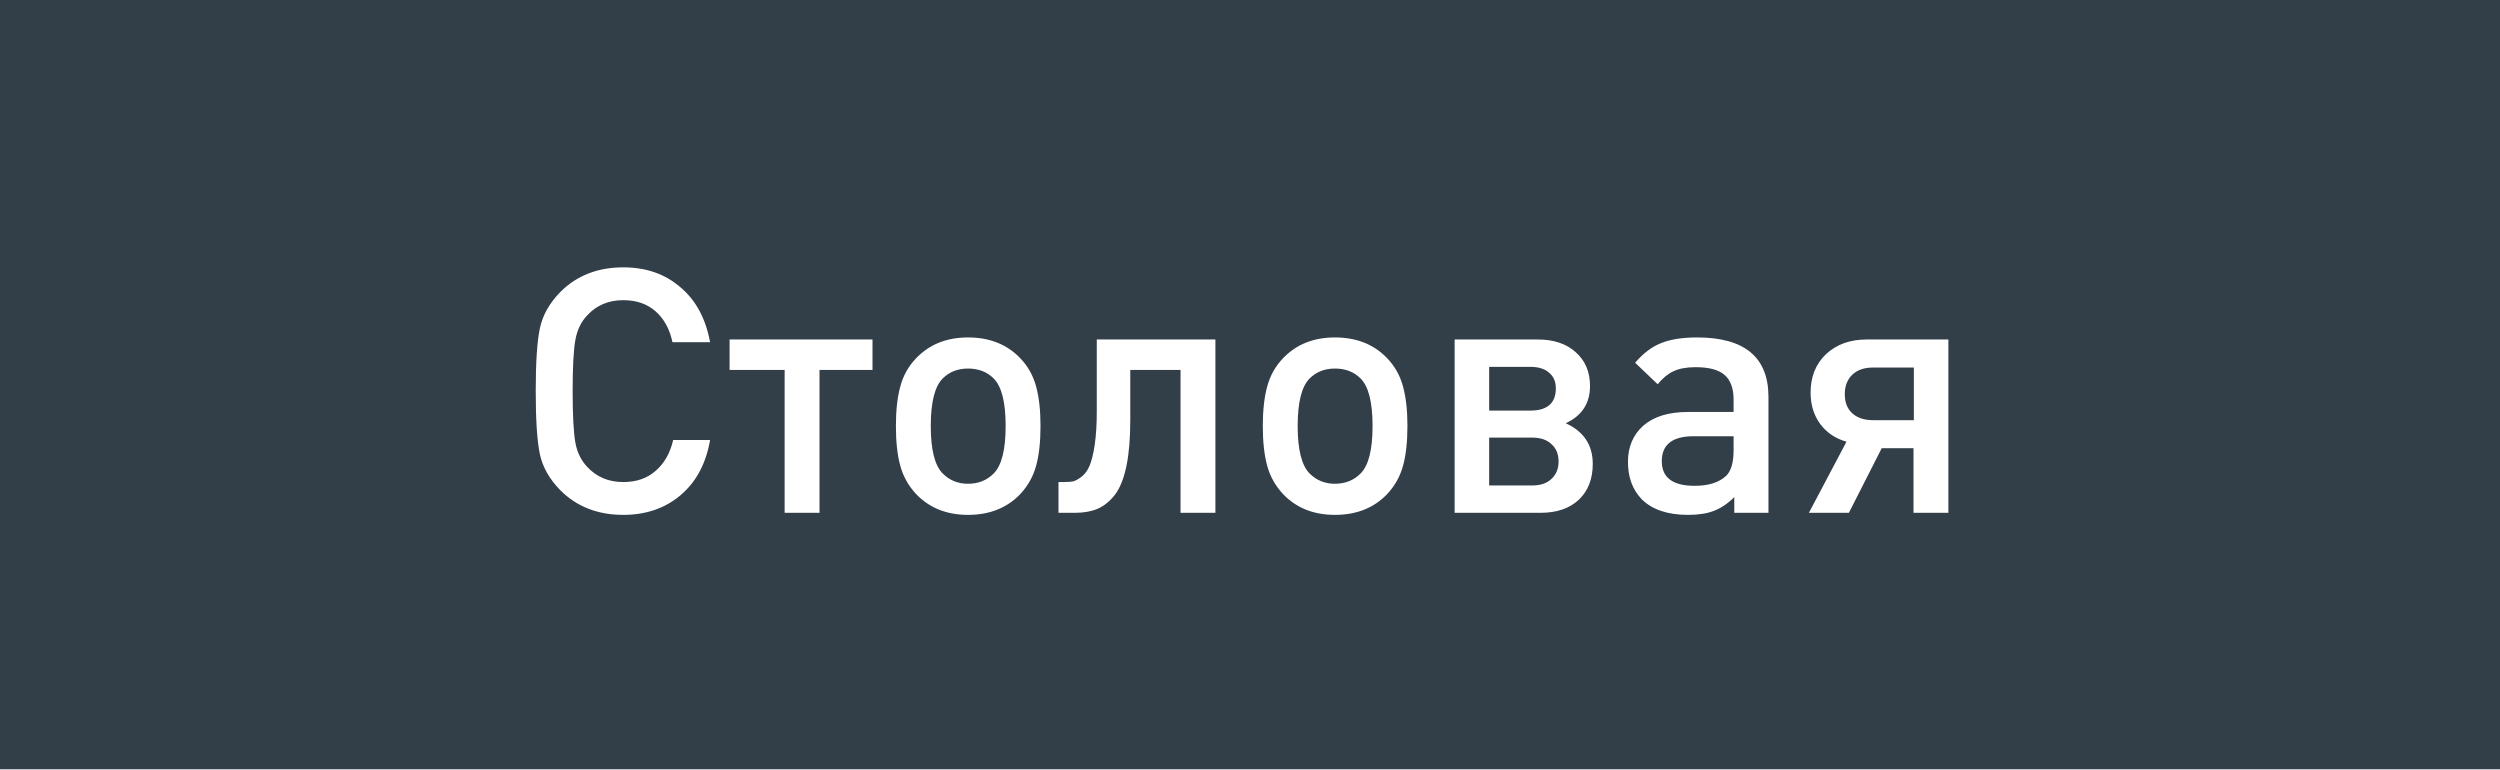
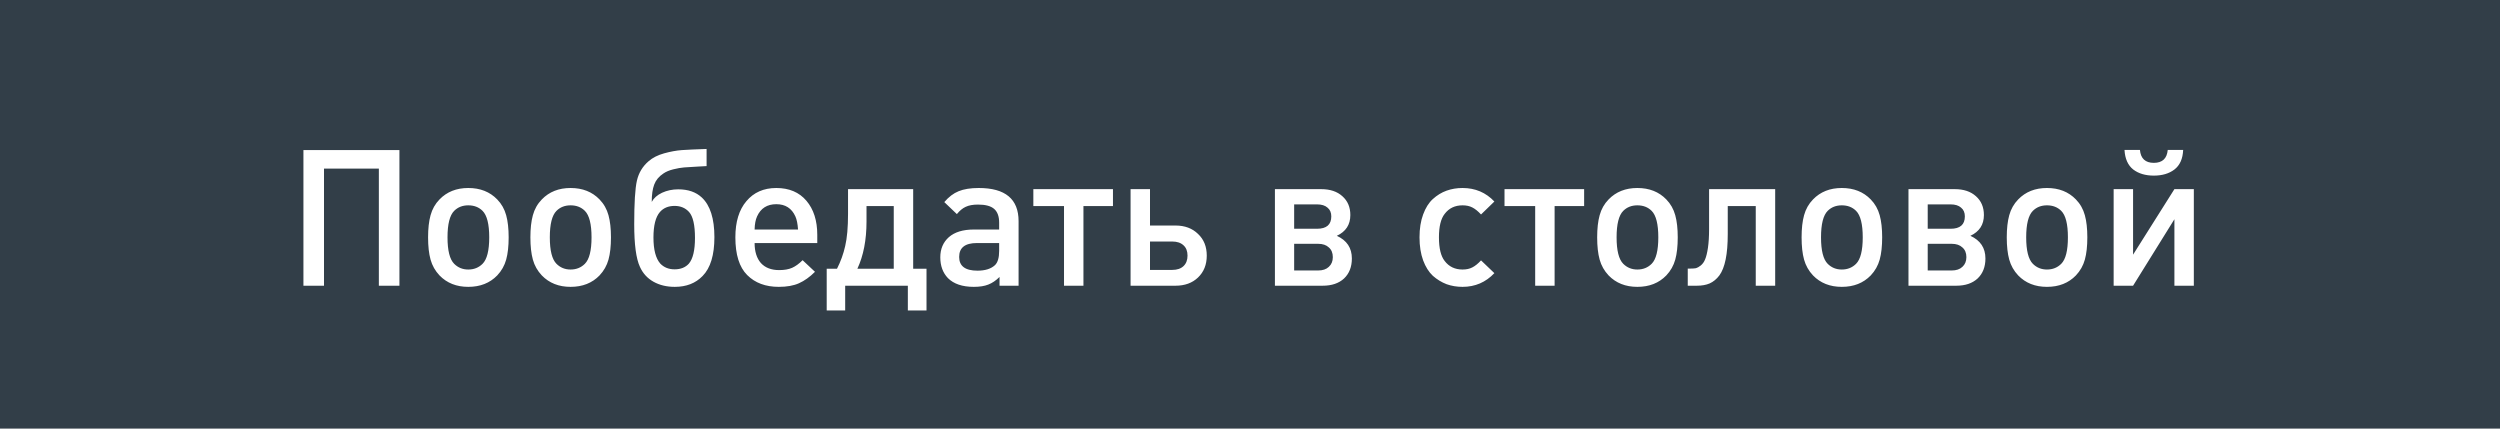
- <svg xmlns="http://www.w3.org/2000/svg" width="117" height="36" viewBox="0 0 117 36" fill="none">
-   <rect width="117" height="36" fill="#323E48" />
-   <path d="M33.232 20.592C33.04 21.701 32.576 22.565 31.84 23.184C31.115 23.792 30.224 24.096 29.168 24.096C27.973 24.096 26.992 23.712 26.224 22.944C25.712 22.421 25.392 21.856 25.264 21.248C25.136 20.629 25.072 19.648 25.072 18.304C25.072 16.96 25.136 15.984 25.264 15.376C25.392 14.757 25.712 14.187 26.224 13.664C26.992 12.896 27.973 12.512 29.168 12.512C30.235 12.512 31.125 12.821 31.84 13.44C32.565 14.048 33.029 14.907 33.232 16.016H31.472C31.344 15.408 31.083 14.928 30.688 14.576C30.293 14.224 29.787 14.048 29.168 14.048C28.485 14.048 27.925 14.283 27.488 14.752C27.2 15.051 27.013 15.435 26.928 15.904C26.843 16.363 26.8 17.163 26.8 18.304C26.8 19.445 26.843 20.251 26.928 20.72C27.013 21.179 27.2 21.557 27.488 21.856C27.925 22.325 28.485 22.56 29.168 22.56C29.787 22.56 30.293 22.384 30.688 22.032C31.093 21.68 31.365 21.2 31.504 20.592H33.232ZM40.833 17.312H38.353V24H36.721V17.312H34.145V15.888H40.833V17.312ZM48.696 19.936C48.696 20.683 48.626 21.307 48.488 21.808C48.349 22.309 48.098 22.752 47.736 23.136C47.117 23.776 46.306 24.096 45.304 24.096C44.312 24.096 43.506 23.776 42.888 23.136C42.525 22.752 42.274 22.309 42.136 21.808C41.997 21.307 41.928 20.683 41.928 19.936C41.928 19.2 41.997 18.581 42.136 18.08C42.274 17.568 42.525 17.125 42.888 16.752C43.506 16.112 44.312 15.792 45.304 15.792C46.306 15.792 47.117 16.112 47.736 16.752C48.098 17.125 48.349 17.568 48.488 18.08C48.626 18.581 48.696 19.2 48.696 19.936ZM46.504 22.16C46.877 21.787 47.064 21.045 47.064 19.936C47.064 18.827 46.877 18.085 46.504 17.712C46.194 17.403 45.794 17.248 45.304 17.248C44.824 17.248 44.429 17.403 44.12 17.712C43.746 18.085 43.56 18.827 43.56 19.936C43.56 21.045 43.746 21.787 44.12 22.16C44.44 22.48 44.834 22.64 45.304 22.64C45.784 22.64 46.184 22.48 46.504 22.16ZM56.881 24H55.249V17.312H52.897V19.664C52.897 20.507 52.838 21.216 52.721 21.792C52.603 22.368 52.428 22.816 52.193 23.136C51.958 23.445 51.686 23.669 51.377 23.808C51.078 23.936 50.721 24 50.305 24H49.537V22.56H49.793C49.964 22.56 50.108 22.549 50.225 22.528C50.342 22.496 50.475 22.421 50.625 22.304C50.785 22.176 50.907 22.005 50.993 21.792C51.089 21.568 51.169 21.243 51.233 20.816C51.297 20.379 51.329 19.861 51.329 19.264V15.888H56.881V24ZM65.868 19.936C65.868 20.683 65.798 21.307 65.659 21.808C65.521 22.309 65.27 22.752 64.907 23.136C64.289 23.776 63.478 24.096 62.475 24.096C61.483 24.096 60.678 23.776 60.059 23.136C59.697 22.752 59.446 22.309 59.307 21.808C59.169 21.307 59.099 20.683 59.099 19.936C59.099 19.2 59.169 18.581 59.307 18.08C59.446 17.568 59.697 17.125 60.059 16.752C60.678 16.112 61.483 15.792 62.475 15.792C63.478 15.792 64.289 16.112 64.907 16.752C65.27 17.125 65.521 17.568 65.659 18.08C65.798 18.581 65.868 19.2 65.868 19.936ZM63.675 22.16C64.049 21.787 64.236 21.045 64.236 19.936C64.236 18.827 64.049 18.085 63.675 17.712C63.366 17.403 62.966 17.248 62.475 17.248C61.995 17.248 61.601 17.403 61.291 17.712C60.918 18.085 60.731 18.827 60.731 19.936C60.731 21.045 60.918 21.787 61.291 22.16C61.611 22.48 62.006 22.64 62.475 22.64C62.956 22.64 63.355 22.48 63.675 22.16ZM74.541 21.712C74.541 22.416 74.323 22.976 73.885 23.392C73.448 23.797 72.851 24 72.093 24H68.077V15.888H71.965C72.712 15.888 73.304 16.085 73.741 16.48C74.189 16.875 74.413 17.403 74.413 18.064C74.413 18.875 74.035 19.456 73.277 19.808C74.12 20.192 74.541 20.827 74.541 21.712ZM72.813 18.176C72.813 17.856 72.707 17.611 72.493 17.44C72.291 17.259 71.997 17.168 71.613 17.168H69.693V19.216H71.613C72.413 19.216 72.813 18.869 72.813 18.176ZM72.941 21.6C72.941 21.248 72.829 20.976 72.605 20.784C72.392 20.581 72.093 20.48 71.709 20.48H69.693V22.72H71.709C72.093 22.72 72.392 22.619 72.605 22.416C72.829 22.213 72.941 21.941 72.941 21.6ZM82.764 24H81.164V23.264C80.865 23.563 80.551 23.776 80.22 23.904C79.9 24.032 79.495 24.096 79.004 24.096C78.044 24.096 77.319 23.851 76.828 23.36C76.401 22.912 76.188 22.331 76.188 21.616C76.188 20.912 76.428 20.347 76.908 19.92C77.399 19.493 78.097 19.28 79.004 19.28H81.132V18.704C81.132 18.181 80.993 17.797 80.716 17.552C80.439 17.307 79.985 17.184 79.356 17.184C78.929 17.184 78.583 17.248 78.316 17.376C78.06 17.493 77.815 17.696 77.58 17.984L76.524 16.976C76.897 16.539 77.297 16.235 77.724 16.064C78.161 15.883 78.727 15.792 79.42 15.792C81.649 15.792 82.764 16.72 82.764 18.576V24ZM81.132 21.072V20.416H79.26C78.268 20.416 77.772 20.805 77.772 21.584C77.772 22.352 78.284 22.736 79.308 22.736C79.959 22.736 80.449 22.581 80.78 22.272C81.015 22.048 81.132 21.648 81.132 21.072ZM89.568 19.664V17.2H87.664C87.248 17.2 86.923 17.312 86.688 17.536C86.454 17.76 86.336 18.064 86.336 18.448C86.336 18.832 86.454 19.131 86.688 19.344C86.923 19.557 87.248 19.664 87.664 19.664H89.568ZM86.528 24H84.656L86.416 20.672C85.894 20.523 85.483 20.245 85.184 19.84C84.886 19.435 84.736 18.944 84.736 18.368C84.736 17.632 84.976 17.035 85.456 16.576C85.947 16.117 86.582 15.888 87.36 15.888H91.184V24H89.552V20.976H88.064L86.528 24Z" fill="white" />
+ <svg xmlns="http://www.w3.org/2000/svg" width="210" height="36" viewBox="0 0 210 36" fill="none">
+   <rect width="210" height="36" fill="#323E48" />
+   <path d="M33.552 24H31.824V14.16H27.216V24H25.488V12.608H33.552V24ZM42.727 19.936C42.727 20.683 42.657 21.307 42.519 21.808C42.38 22.309 42.13 22.752 41.767 23.136C41.148 23.776 40.337 24.096 39.335 24.096C38.343 24.096 37.538 23.776 36.919 23.136C36.556 22.752 36.306 22.309 36.167 21.808C36.028 21.307 35.959 20.683 35.959 19.936C35.959 19.2 36.028 18.581 36.167 18.08C36.306 17.568 36.556 17.125 36.919 16.752C37.538 16.112 38.343 15.792 39.335 15.792C40.337 15.792 41.148 16.112 41.767 16.752C42.13 17.125 42.38 17.568 42.519 18.08C42.657 18.581 42.727 19.2 42.727 19.936ZM40.535 22.16C40.908 21.787 41.095 21.045 41.095 19.936C41.095 18.827 40.908 18.085 40.535 17.712C40.225 17.403 39.825 17.248 39.335 17.248C38.855 17.248 38.46 17.403 38.151 17.712C37.778 18.085 37.591 18.827 37.591 19.936C37.591 21.045 37.778 21.787 38.151 22.16C38.471 22.48 38.865 22.64 39.335 22.64C39.815 22.64 40.215 22.48 40.535 22.16ZM51.321 19.936C51.321 20.683 51.251 21.307 51.113 21.808C50.974 22.309 50.723 22.752 50.361 23.136C49.742 23.776 48.931 24.096 47.929 24.096C46.937 24.096 46.131 23.776 45.513 23.136C45.15 22.752 44.899 22.309 44.761 21.808C44.622 21.307 44.553 20.683 44.553 19.936C44.553 19.2 44.622 18.581 44.761 18.08C44.899 17.568 45.15 17.125 45.513 16.752C46.131 16.112 46.937 15.792 47.929 15.792C48.931 15.792 49.742 16.112 50.361 16.752C50.723 17.125 50.974 17.568 51.113 18.08C51.251 18.581 51.321 19.2 51.321 19.936ZM49.129 22.16C49.502 21.787 49.689 21.045 49.689 19.936C49.689 18.827 49.502 18.085 49.129 17.712C48.819 17.403 48.419 17.248 47.929 17.248C47.449 17.248 47.054 17.403 46.745 17.712C46.371 18.085 46.185 18.827 46.185 19.936C46.185 21.045 46.371 21.787 46.745 22.16C47.065 22.48 47.459 22.64 47.929 22.64C48.409 22.64 48.809 22.48 49.129 22.16ZM56.666 22.624C57.178 22.624 57.578 22.464 57.866 22.144C58.208 21.739 58.378 21.019 58.378 19.984C58.378 18.907 58.213 18.181 57.882 17.808C57.573 17.467 57.168 17.296 56.666 17.296C56.144 17.296 55.733 17.467 55.434 17.808C55.072 18.224 54.89 18.939 54.89 19.952C54.89 20.976 55.082 21.707 55.466 22.144C55.776 22.464 56.176 22.624 56.666 22.624ZM56.682 24.096C56 24.096 55.402 23.952 54.89 23.664C54.378 23.376 54 22.96 53.754 22.416C53.434 21.733 53.274 20.539 53.274 18.832C53.274 17.061 53.349 15.845 53.498 15.184C53.648 14.523 53.978 13.973 54.49 13.536C54.821 13.248 55.253 13.029 55.786 12.88C56.33 12.731 56.826 12.64 57.274 12.608C57.733 12.576 58.426 12.544 59.354 12.512V13.952C59.194 13.963 58.906 13.979 58.49 14C58.074 14.021 57.733 14.043 57.466 14.064C57.2 14.085 56.896 14.139 56.554 14.224C56.213 14.309 55.936 14.427 55.722 14.576C55.349 14.821 55.093 15.131 54.954 15.504C54.816 15.867 54.746 16.352 54.746 16.96C54.917 16.64 55.205 16.384 55.61 16.192C56.026 16 56.48 15.904 56.97 15.904C57.802 15.904 58.464 16.133 58.954 16.592C59.658 17.253 60.01 18.363 60.01 19.92C60.01 21.424 59.68 22.512 59.018 23.184C58.432 23.792 57.653 24.096 56.682 24.096ZM68.651 20.416H63.387C63.387 21.131 63.563 21.691 63.915 22.096C64.277 22.491 64.789 22.688 65.451 22.688C65.888 22.688 66.251 22.624 66.539 22.496C66.827 22.368 67.12 22.155 67.419 21.856L68.459 22.832C68.021 23.269 67.573 23.589 67.115 23.792C66.667 23.995 66.101 24.096 65.419 24.096C64.309 24.096 63.424 23.765 62.763 23.104C62.101 22.443 61.771 21.387 61.771 19.936C61.771 18.635 62.08 17.621 62.699 16.896C63.317 16.16 64.155 15.792 65.211 15.792C66.288 15.792 67.131 16.149 67.739 16.864C68.347 17.579 68.651 18.533 68.651 19.728V20.416ZM67.035 19.28C67.003 18.8 66.928 18.432 66.811 18.176C66.501 17.493 65.968 17.152 65.211 17.152C64.443 17.152 63.904 17.493 63.595 18.176C63.467 18.453 63.397 18.821 63.387 19.28H67.035ZM72.787 17.312V18.608C72.787 20.155 72.531 21.477 72.019 22.576H75.075V17.312H72.787ZM71.235 15.888H76.707V22.576H77.827V26.08H76.259V24H70.995V26.08H69.443V22.576H70.307C70.617 21.968 70.846 21.333 70.995 20.672C71.155 20 71.235 19.093 71.235 17.952V15.888ZM85.561 24H83.961V23.264C83.662 23.563 83.347 23.776 83.017 23.904C82.697 24.032 82.291 24.096 81.801 24.096C80.841 24.096 80.115 23.851 79.625 23.36C79.198 22.912 78.985 22.331 78.985 21.616C78.985 20.912 79.225 20.347 79.705 19.92C80.195 19.493 80.894 19.28 81.801 19.28H83.929V18.704C83.929 18.181 83.79 17.797 83.513 17.552C83.236 17.307 82.782 17.184 82.153 17.184C81.726 17.184 81.379 17.248 81.113 17.376C80.857 17.493 80.612 17.696 80.377 17.984L79.321 16.976C79.694 16.539 80.094 16.235 80.521 16.064C80.958 15.883 81.523 15.792 82.217 15.792C84.446 15.792 85.561 16.72 85.561 18.576V24ZM83.929 21.072V20.416H82.057C81.065 20.416 80.569 20.805 80.569 21.584C80.569 22.352 81.081 22.736 82.105 22.736C82.755 22.736 83.246 22.581 83.577 22.272C83.811 22.048 83.929 21.648 83.929 21.072ZM93.489 17.312H91.009V24H89.377V17.312H86.801V15.888H93.489V17.312ZM100.632 19.648C101.123 20.107 101.368 20.715 101.368 21.472C101.368 22.229 101.123 22.843 100.632 23.312C100.152 23.771 99.522 24 98.744 24H94.968V15.888H96.6V18.944H98.744C99.522 18.944 100.152 19.179 100.632 19.648ZM99.416 22.352C99.64 22.139 99.752 21.845 99.752 21.472C99.752 21.099 99.64 20.811 99.416 20.608C99.192 20.395 98.877 20.288 98.472 20.288H96.6V22.672H98.472C98.877 22.672 99.192 22.565 99.416 22.352ZM113.557 21.712C113.557 22.416 113.338 22.976 112.901 23.392C112.464 23.797 111.866 24 111.109 24H107.093V15.888H110.981C111.728 15.888 112.32 16.085 112.757 16.48C113.205 16.875 113.429 17.403 113.429 18.064C113.429 18.875 113.05 19.456 112.293 19.808C113.136 20.192 113.557 20.827 113.557 21.712ZM111.829 18.176C111.829 17.856 111.722 17.611 111.509 17.44C111.306 17.259 111.013 17.168 110.629 17.168H108.709V19.216H110.629C111.429 19.216 111.829 18.869 111.829 18.176ZM111.957 21.6C111.957 21.248 111.845 20.976 111.621 20.784C111.408 20.581 111.109 20.48 110.725 20.48H108.709V22.72H110.725C111.109 22.72 111.408 22.619 111.621 22.416C111.845 22.213 111.957 21.941 111.957 21.6ZM125.527 22.944C124.802 23.712 123.911 24.096 122.855 24.096C122.375 24.096 121.927 24.021 121.511 23.872C121.095 23.712 120.711 23.477 120.359 23.168C120.018 22.848 119.746 22.416 119.543 21.872C119.341 21.317 119.239 20.672 119.239 19.936C119.239 19.2 119.341 18.56 119.543 18.016C119.746 17.461 120.018 17.029 120.359 16.72C120.711 16.4 121.095 16.165 121.511 16.016C121.927 15.867 122.375 15.792 122.855 15.792C123.922 15.792 124.813 16.171 125.527 16.928L124.407 18.016C124.151 17.739 123.906 17.541 123.671 17.424C123.447 17.307 123.175 17.248 122.855 17.248C122.215 17.248 121.714 17.488 121.351 17.968C121.031 18.373 120.871 19.029 120.871 19.936C120.871 20.853 121.031 21.515 121.351 21.92C121.714 22.4 122.215 22.64 122.855 22.64C123.175 22.64 123.447 22.581 123.671 22.464C123.906 22.347 124.151 22.149 124.407 21.872L125.527 22.944ZM133.067 17.312H130.587V24H128.955V17.312H126.379V15.888H133.067V17.312ZM140.93 19.936C140.93 20.683 140.861 21.307 140.722 21.808C140.583 22.309 140.333 22.752 139.97 23.136C139.351 23.776 138.541 24.096 137.538 24.096C136.546 24.096 135.741 23.776 135.122 23.136C134.759 22.752 134.509 22.309 134.37 21.808C134.231 21.307 134.162 20.683 134.162 19.936C134.162 19.2 134.231 18.581 134.37 18.08C134.509 17.568 134.759 17.125 135.122 16.752C135.741 16.112 136.546 15.792 137.538 15.792C138.541 15.792 139.351 16.112 139.97 16.752C140.333 17.125 140.583 17.568 140.722 18.08C140.861 18.581 140.93 19.2 140.93 19.936ZM138.738 22.16C139.111 21.787 139.298 21.045 139.298 19.936C139.298 18.827 139.111 18.085 138.738 17.712C138.429 17.403 138.029 17.248 137.538 17.248C137.058 17.248 136.663 17.403 136.354 17.712C135.981 18.085 135.794 18.827 135.794 19.936C135.794 21.045 135.981 21.787 136.354 22.16C136.674 22.48 137.069 22.64 137.538 22.64C138.018 22.64 138.418 22.48 138.738 22.16ZM149.115 24H147.483V17.312H145.131V19.664C145.131 20.507 145.073 21.216 144.955 21.792C144.838 22.368 144.662 22.816 144.427 23.136C144.193 23.445 143.921 23.669 143.611 23.808C143.313 23.936 142.955 24 142.539 24H141.771V22.56H142.027C142.198 22.56 142.342 22.549 142.459 22.528C142.577 22.496 142.71 22.421 142.859 22.304C143.019 22.176 143.142 22.005 143.227 21.792C143.323 21.568 143.403 21.243 143.467 20.816C143.531 20.379 143.563 19.861 143.563 19.264V15.888H149.115V24ZM158.102 19.936C158.102 20.683 158.033 21.307 157.894 21.808C157.755 22.309 157.505 22.752 157.142 23.136C156.523 23.776 155.713 24.096 154.71 24.096C153.718 24.096 152.913 23.776 152.294 23.136C151.931 22.752 151.681 22.309 151.542 21.808C151.403 21.307 151.334 20.683 151.334 19.936C151.334 19.2 151.403 18.581 151.542 18.08C151.681 17.568 151.931 17.125 152.294 16.752C152.913 16.112 153.718 15.792 154.71 15.792C155.713 15.792 156.523 16.112 157.142 16.752C157.505 17.125 157.755 17.568 157.894 18.08C158.033 18.581 158.102 19.2 158.102 19.936ZM155.91 22.16C156.283 21.787 156.47 21.045 156.47 19.936C156.47 18.827 156.283 18.085 155.91 17.712C155.601 17.403 155.201 17.248 154.71 17.248C154.23 17.248 153.835 17.403 153.526 17.712C153.153 18.085 152.966 18.827 152.966 19.936C152.966 21.045 153.153 21.787 153.526 22.16C153.846 22.48 154.241 22.64 154.71 22.64C155.19 22.64 155.59 22.48 155.91 22.16ZM166.776 21.712C166.776 22.416 166.557 22.976 166.12 23.392C165.682 23.797 165.085 24 164.328 24H160.312V15.888H164.2C164.946 15.888 165.538 16.085 165.976 16.48C166.424 16.875 166.648 17.403 166.648 18.064C166.648 18.875 166.269 19.456 165.512 19.808C166.354 20.192 166.776 20.827 166.776 21.712ZM165.048 18.176C165.048 17.856 164.941 17.611 164.728 17.44C164.525 17.259 164.232 17.168 163.848 17.168H161.928V19.216H163.848C164.648 19.216 165.048 18.869 165.048 18.176ZM165.176 21.6C165.176 21.248 165.064 20.976 164.84 20.784C164.626 20.581 164.328 20.48 163.944 20.48H161.928V22.72H163.944C164.328 22.72 164.626 22.619 164.84 22.416C165.064 22.213 165.176 21.941 165.176 21.6ZM175.336 19.936C175.336 20.683 175.267 21.307 175.128 21.808C174.99 22.309 174.739 22.752 174.376 23.136C173.758 23.776 172.947 24.096 171.944 24.096C170.952 24.096 170.147 23.776 169.528 23.136C169.166 22.752 168.915 22.309 168.776 21.808C168.638 21.307 168.568 20.683 168.568 19.936C168.568 19.2 168.638 18.581 168.776 18.08C168.915 17.568 169.166 17.125 169.528 16.752C170.147 16.112 170.952 15.792 171.944 15.792C172.947 15.792 173.758 16.112 174.376 16.752C174.739 17.125 174.99 17.568 175.128 18.08C175.267 18.581 175.336 19.2 175.336 19.936ZM173.144 22.16C173.518 21.787 173.704 21.045 173.704 19.936C173.704 18.827 173.518 18.085 173.144 17.712C172.835 17.403 172.435 17.248 171.944 17.248C171.464 17.248 171.07 17.403 170.76 17.712C170.387 18.085 170.2 18.827 170.2 19.936C170.2 21.045 170.387 21.787 170.76 22.16C171.08 22.48 171.475 22.64 171.944 22.64C172.424 22.64 172.824 22.48 173.144 22.16ZM183.386 12.592C183.354 13.339 183.109 13.888 182.65 14.24C182.202 14.581 181.626 14.752 180.922 14.752C180.218 14.752 179.642 14.581 179.194 14.24C178.746 13.888 178.501 13.339 178.458 12.592H179.754C179.818 13.317 180.207 13.68 180.922 13.68C181.637 13.68 182.026 13.317 182.09 12.592H183.386ZM184.282 24H182.65V18.416L179.178 24H177.546V15.888H179.178V21.392L182.65 15.888H184.282V24Z" fill="white" />
</svg>
